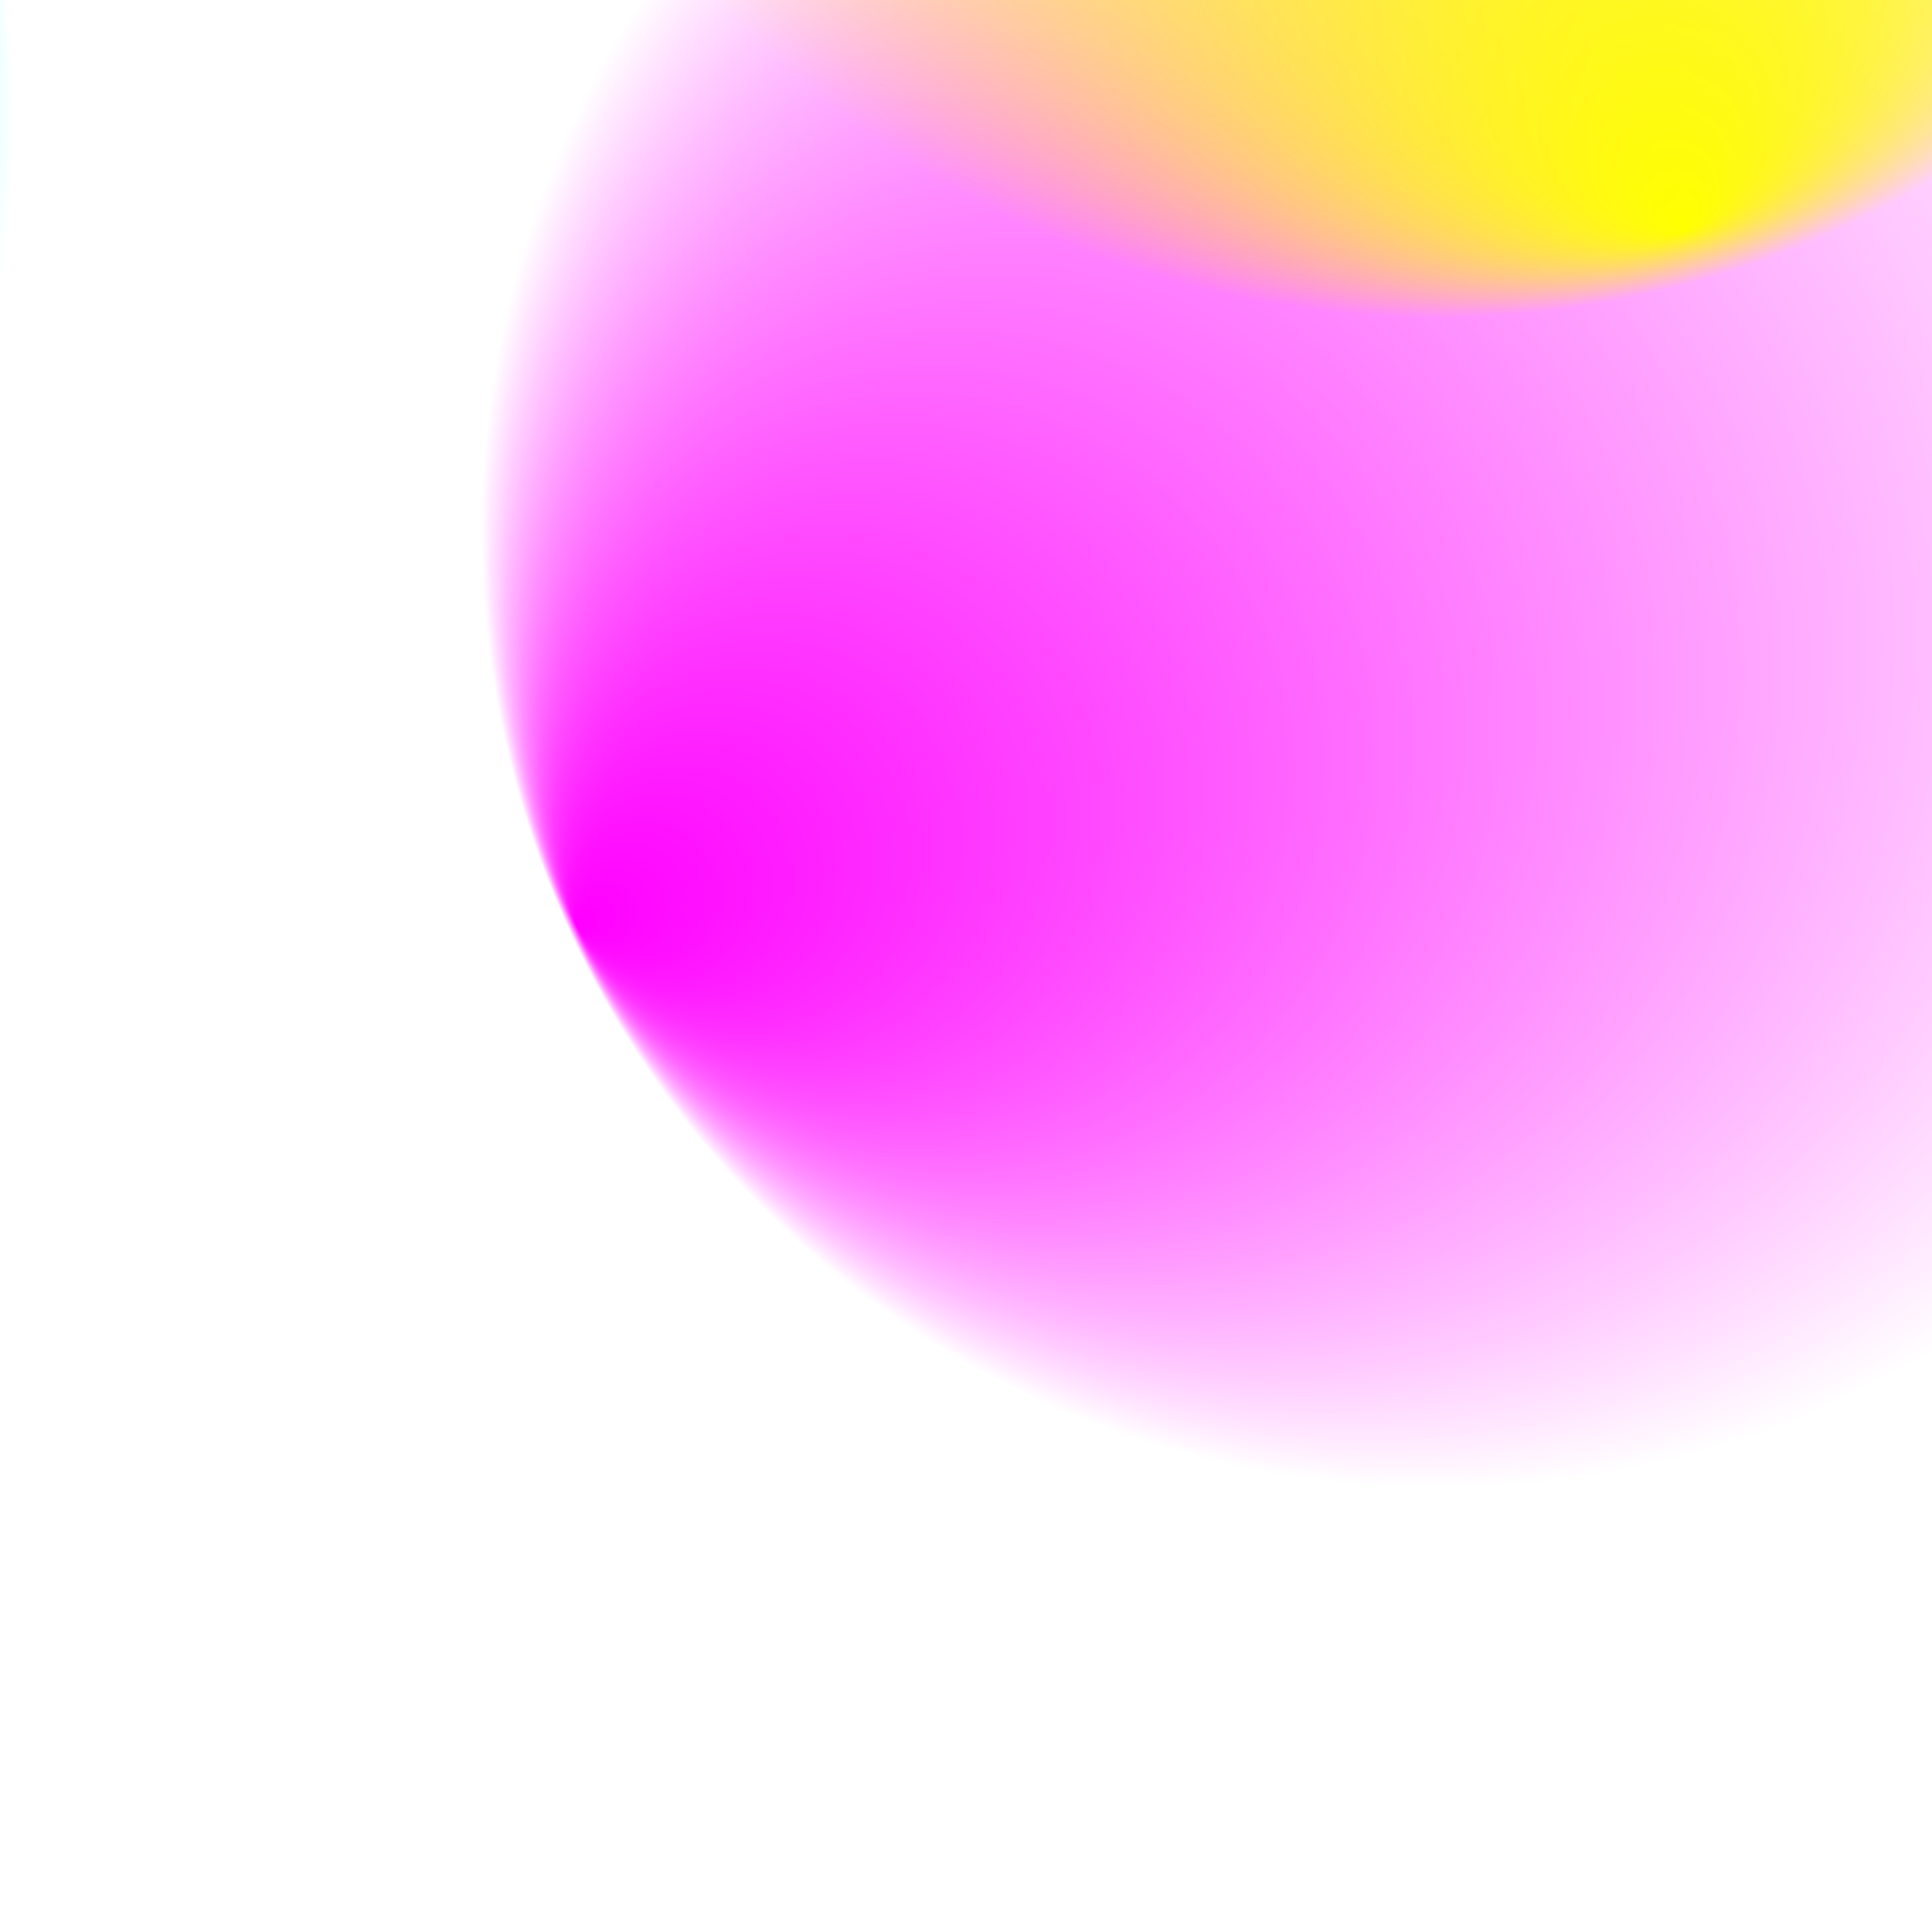
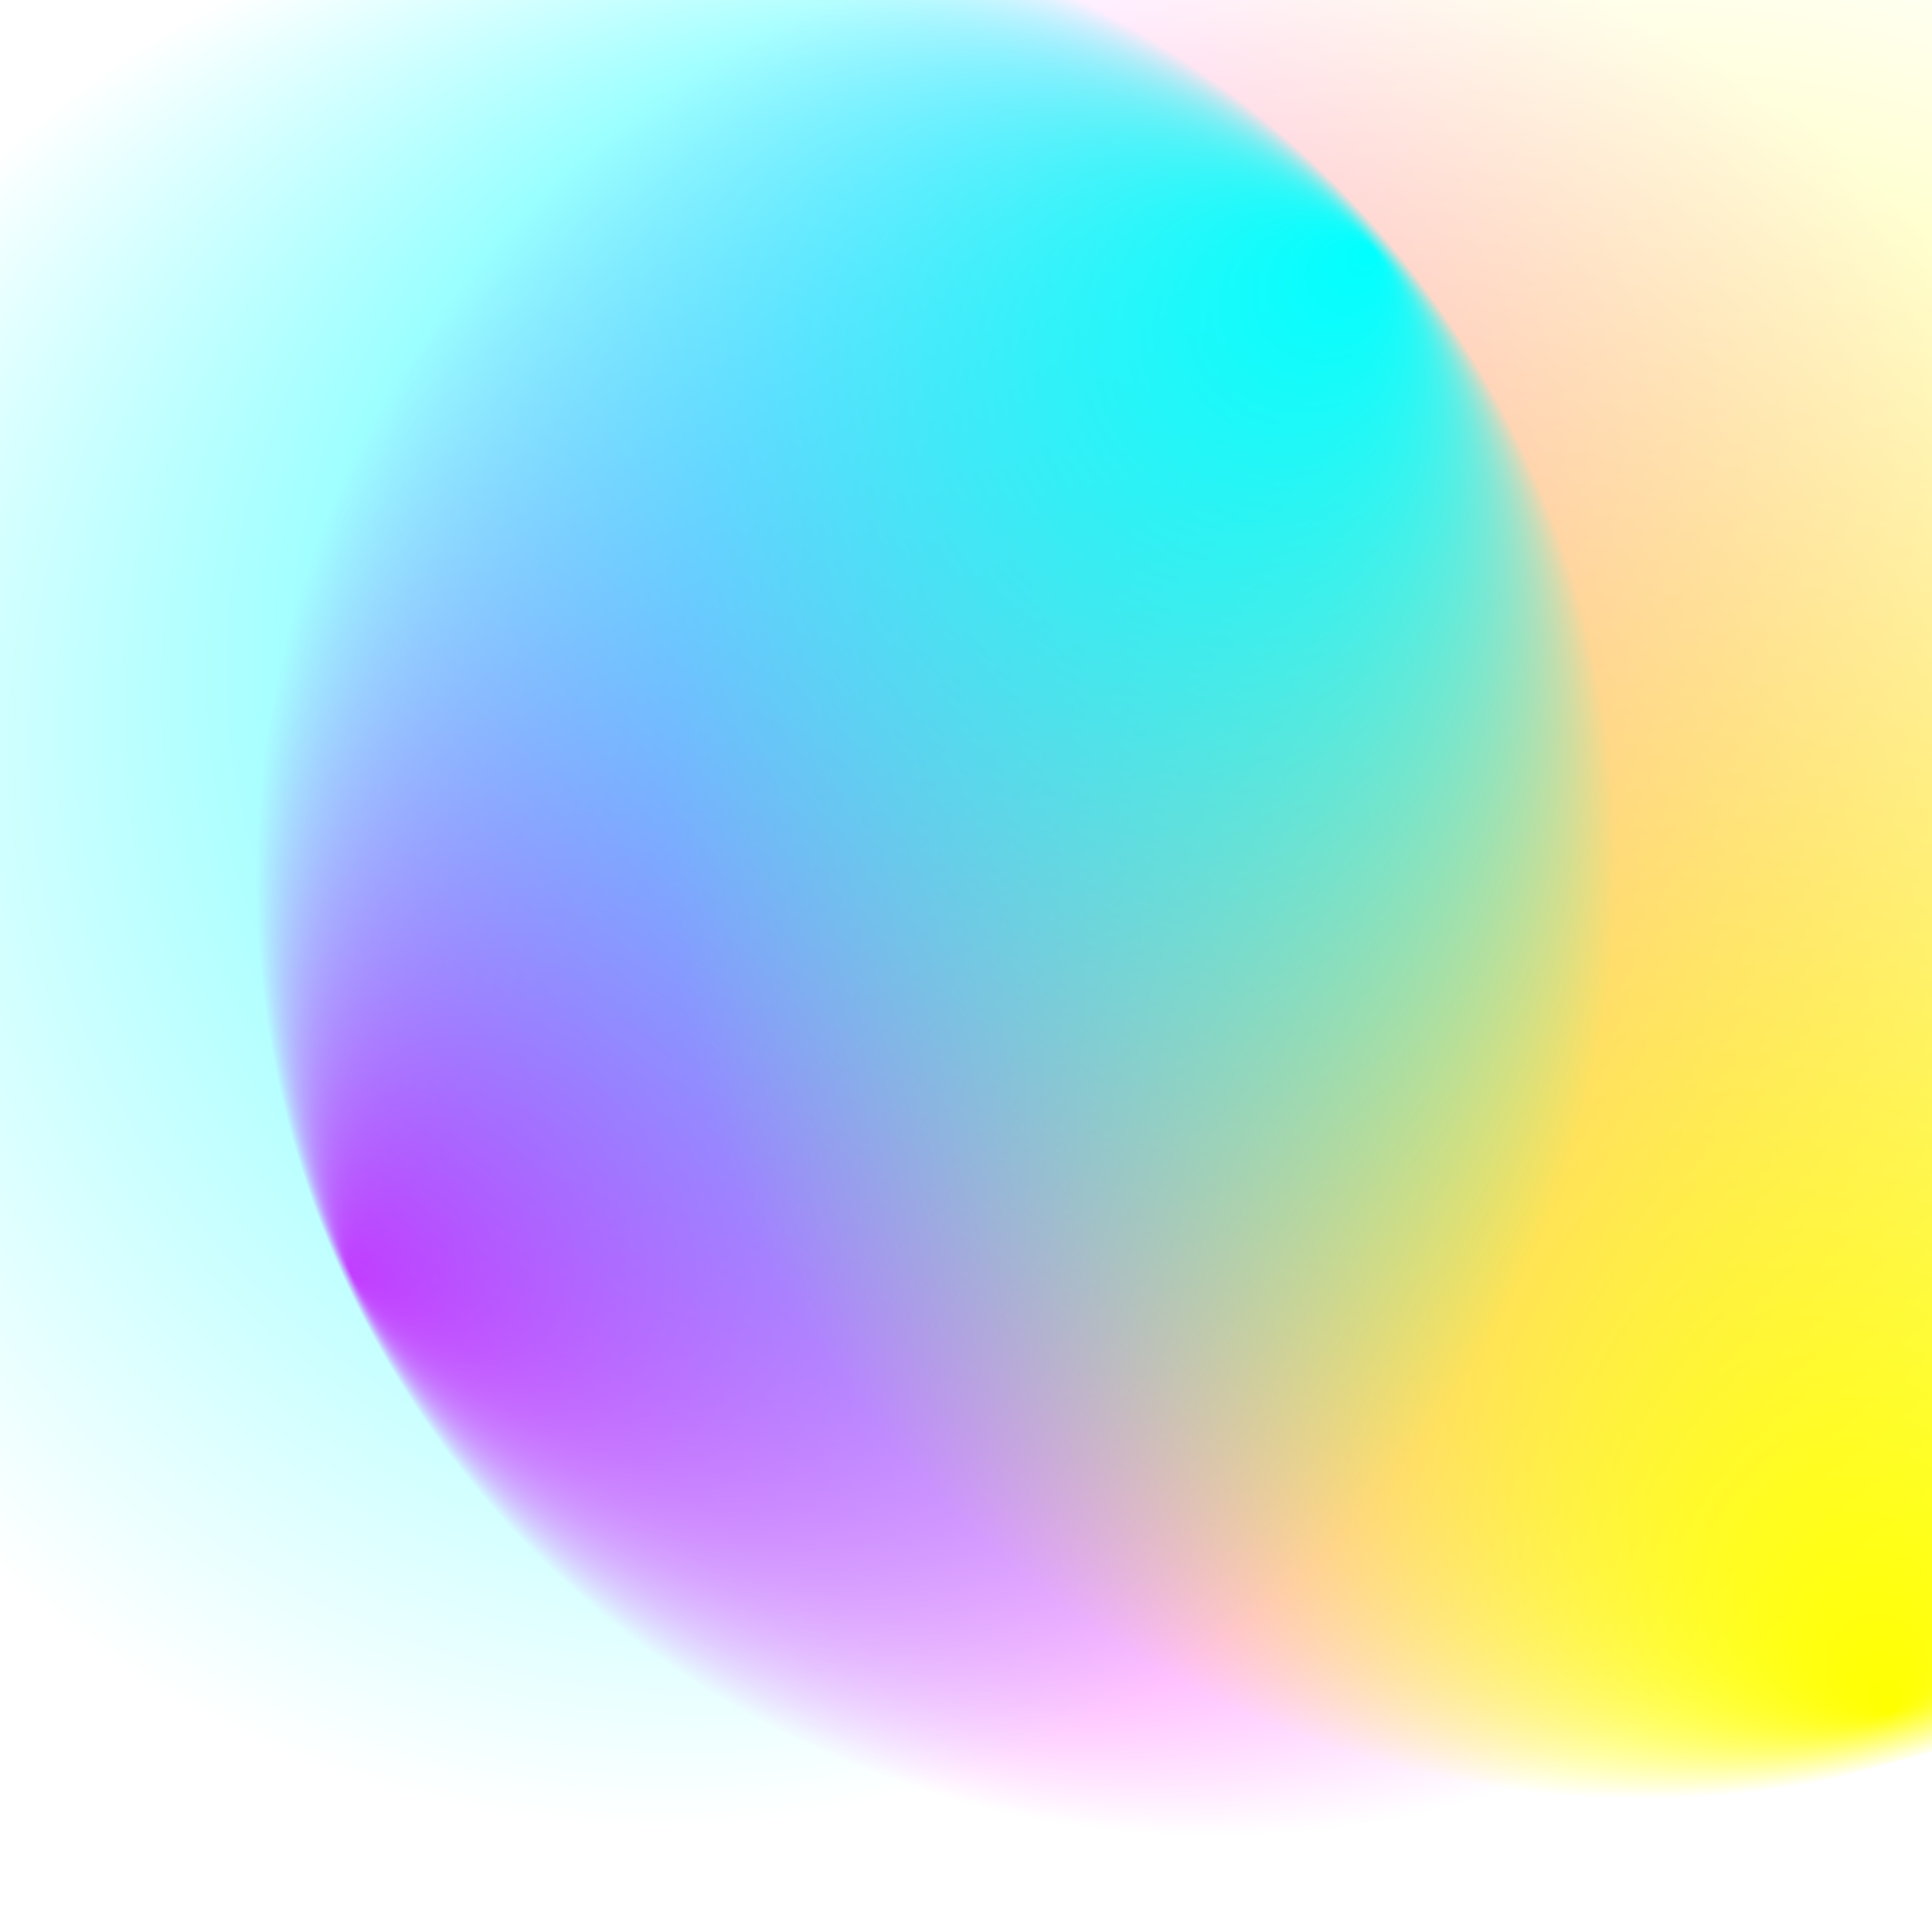
- <svg xmlns="http://www.w3.org/2000/svg" width="320" height="320" version="1.0">
+ <svg xmlns="http://www.w3.org/2000/svg" viewBox="0 0 100 100" version="1.0">
  <defs>
    <radialGradient id="Gradient1" cx="50%" cy="50%" fx="0.442%" fy="50%" r=".5">
      <animate attributeName="fx" dur="34s" values="0%;3%;0%" repeatCount="indefinite" />
      <stop offset="0%" stop-color="rgba(255, 0, 255, 1)" />
      <stop offset="100%" stop-color="rgba(255, 0, 255, 0)" />
    </radialGradient>
    <radialGradient id="Gradient2" cx="50%" cy="50%" fx="2.681%" fy="50%" r=".5">
      <animate attributeName="fx" dur="23.5s" values="0%;3%;0%" repeatCount="indefinite" />
      <stop offset="0%" stop-color="rgba(255, 255, 0, 1)" />
      <stop offset="100%" stop-color="rgba(255, 255, 0, 0)" />
    </radialGradient>
    <radialGradient id="Gradient3" cx="50%" cy="50%" fx="0.837%" fy="50%" r=".5">
      <animate attributeName="fx" dur="21.5s" values="0%;3%;0%" repeatCount="indefinite" />
      <stop offset="0%" stop-color="rgba(0, 255, 255, 1)" />
      <stop offset="100%" stop-color="rgba(0, 255, 255, 0)" />
    </radialGradient>
    <radialGradient id="Gradient4" cx="50%" cy="50%" fx="4.564%" fy="50%" r=".5">
      <animate attributeName="fx" dur="23s" values="0%;5%;0%" repeatCount="indefinite" />
      <stop offset="0%" stop-color="rgba(0, 255, 0, 1)" />
      <stop offset="100%" stop-color="rgba(0, 255, 0, 0)" />
    </radialGradient>
    <radialGradient id="Gradient5" cx="50%" cy="50%" fx="2.654%" fy="50%" r=".5">
      <animate attributeName="fx" dur="24.5s" values="0%;5%;0%" repeatCount="indefinite" />
      <stop offset="0%" stop-color="rgba(0,0,255, 1)" />
      <stop offset="100%" stop-color="rgba(0,0,255, 0)" />
    </radialGradient>
    <radialGradient id="Gradient6" cx="50%" cy="50%" fx="0.981%" fy="50%" r=".5">
      <animate attributeName="fx" dur="25.5s" values="0%;5%;0%" repeatCount="indefinite" />
      <stop offset="0%" stop-color="rgba(255,0,0, 1)" />
      <stop offset="100%" stop-color="rgba(255,0,0, 0)" />
    </radialGradient>
  </defs>
  <rect x="13.744%" y="1.185%" width="100%" height="100%" fill="url(#Gradient1)" transform="rotate(334.41 50 50)">
    <animate attributeName="x" dur="20s" values="25%;0%;25%" repeatCount="indefinite" />
    <animate attributeName="y" dur="21s" values="0%;25%;0%" repeatCount="indefinite" />
    <animateTransform attributeName="transform" type="rotate" from="0 50 50" to="360 50 50" dur="7s" repeatCount="indefinite" />
  </rect>
  <rect x="-2.179%" y="35.427%" width="100%" height="100%" fill="url(#Gradient2)" transform="rotate(255.072 50 50)">
    <animate attributeName="x" dur="23s" values="-25%;0%;-25%" repeatCount="indefinite" />
    <animate attributeName="y" dur="24s" values="0%;50%;0%" repeatCount="indefinite" />
    <animateTransform attributeName="transform" type="rotate" from="0 50 50" to="360 50 50" dur="12s" repeatCount="indefinite" />
  </rect>
  <rect x="9.005%" y="14.573%" width="100%" height="100%" fill="url(#Gradient3)" transform="rotate(139.903 50 50)">
    <animate attributeName="x" dur="25s" values="0%;25%;0%" repeatCount="indefinite" />
    <animate attributeName="y" dur="12s" values="0%;25%;0%" repeatCount="indefinite" />
    <animateTransform attributeName="transform" type="rotate" from="360 50 50" to="0 50 50" dur="9s" repeatCount="indefinite" />
  </rect>
</svg>
